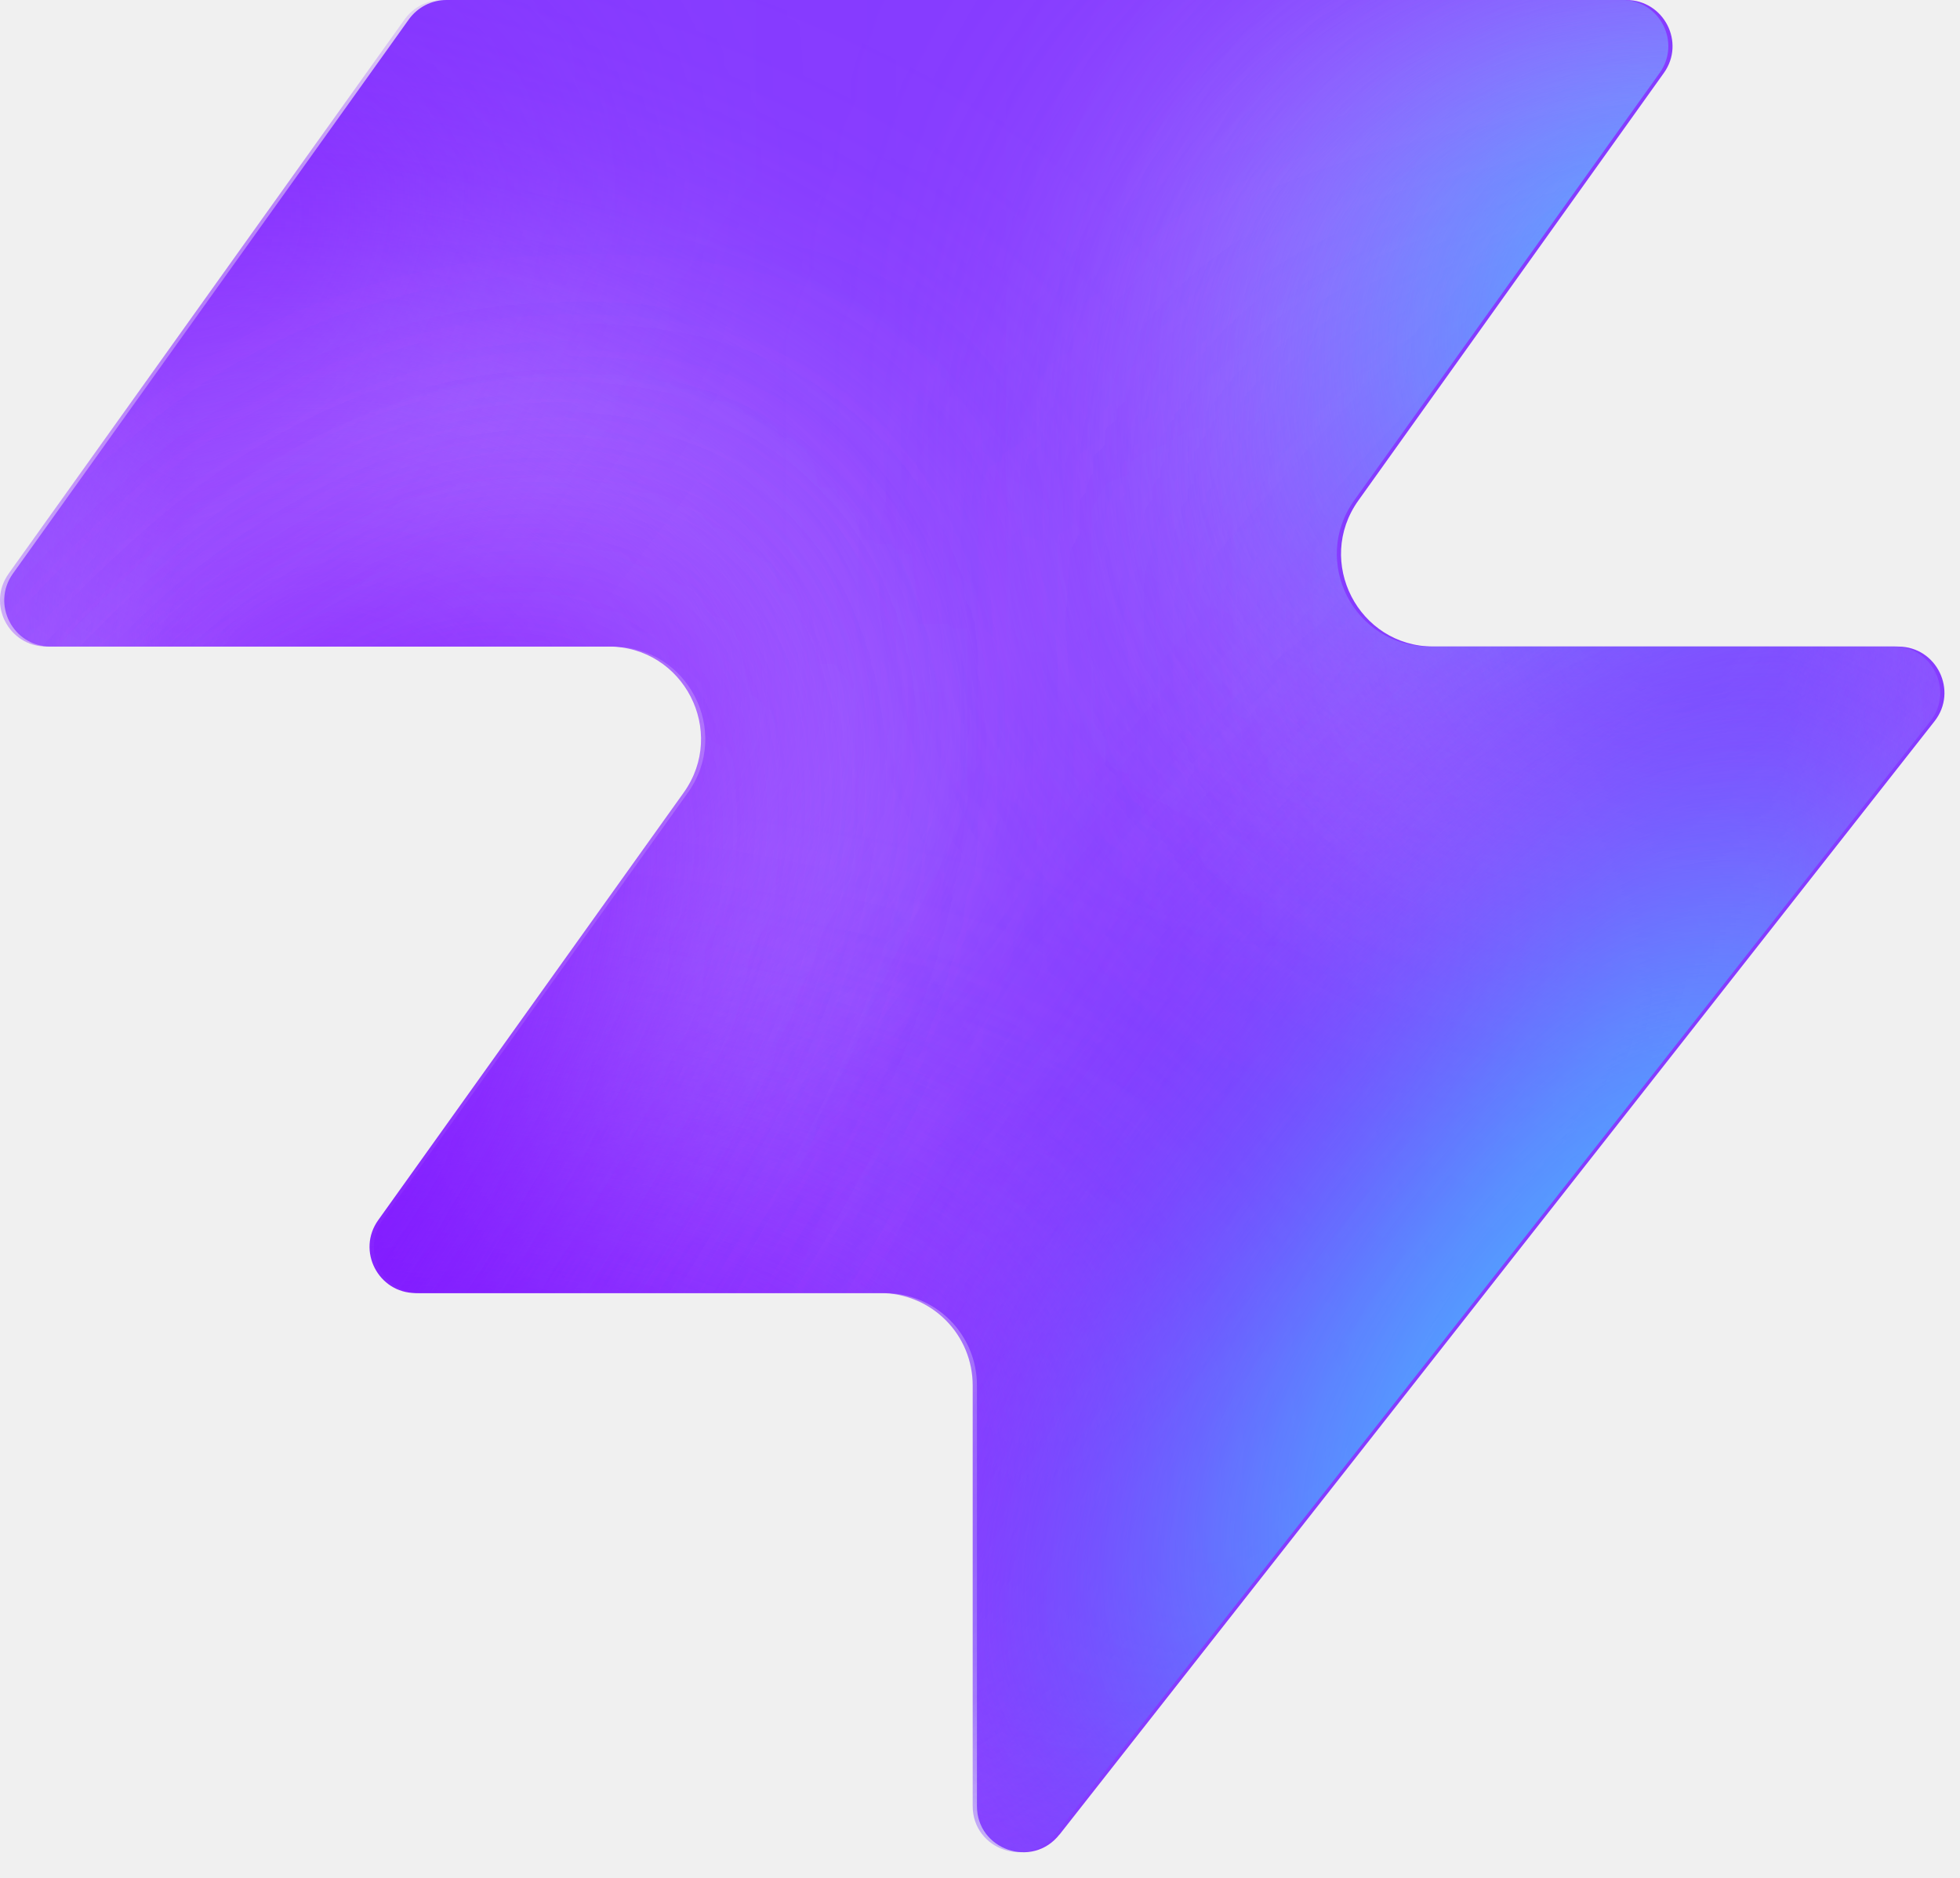
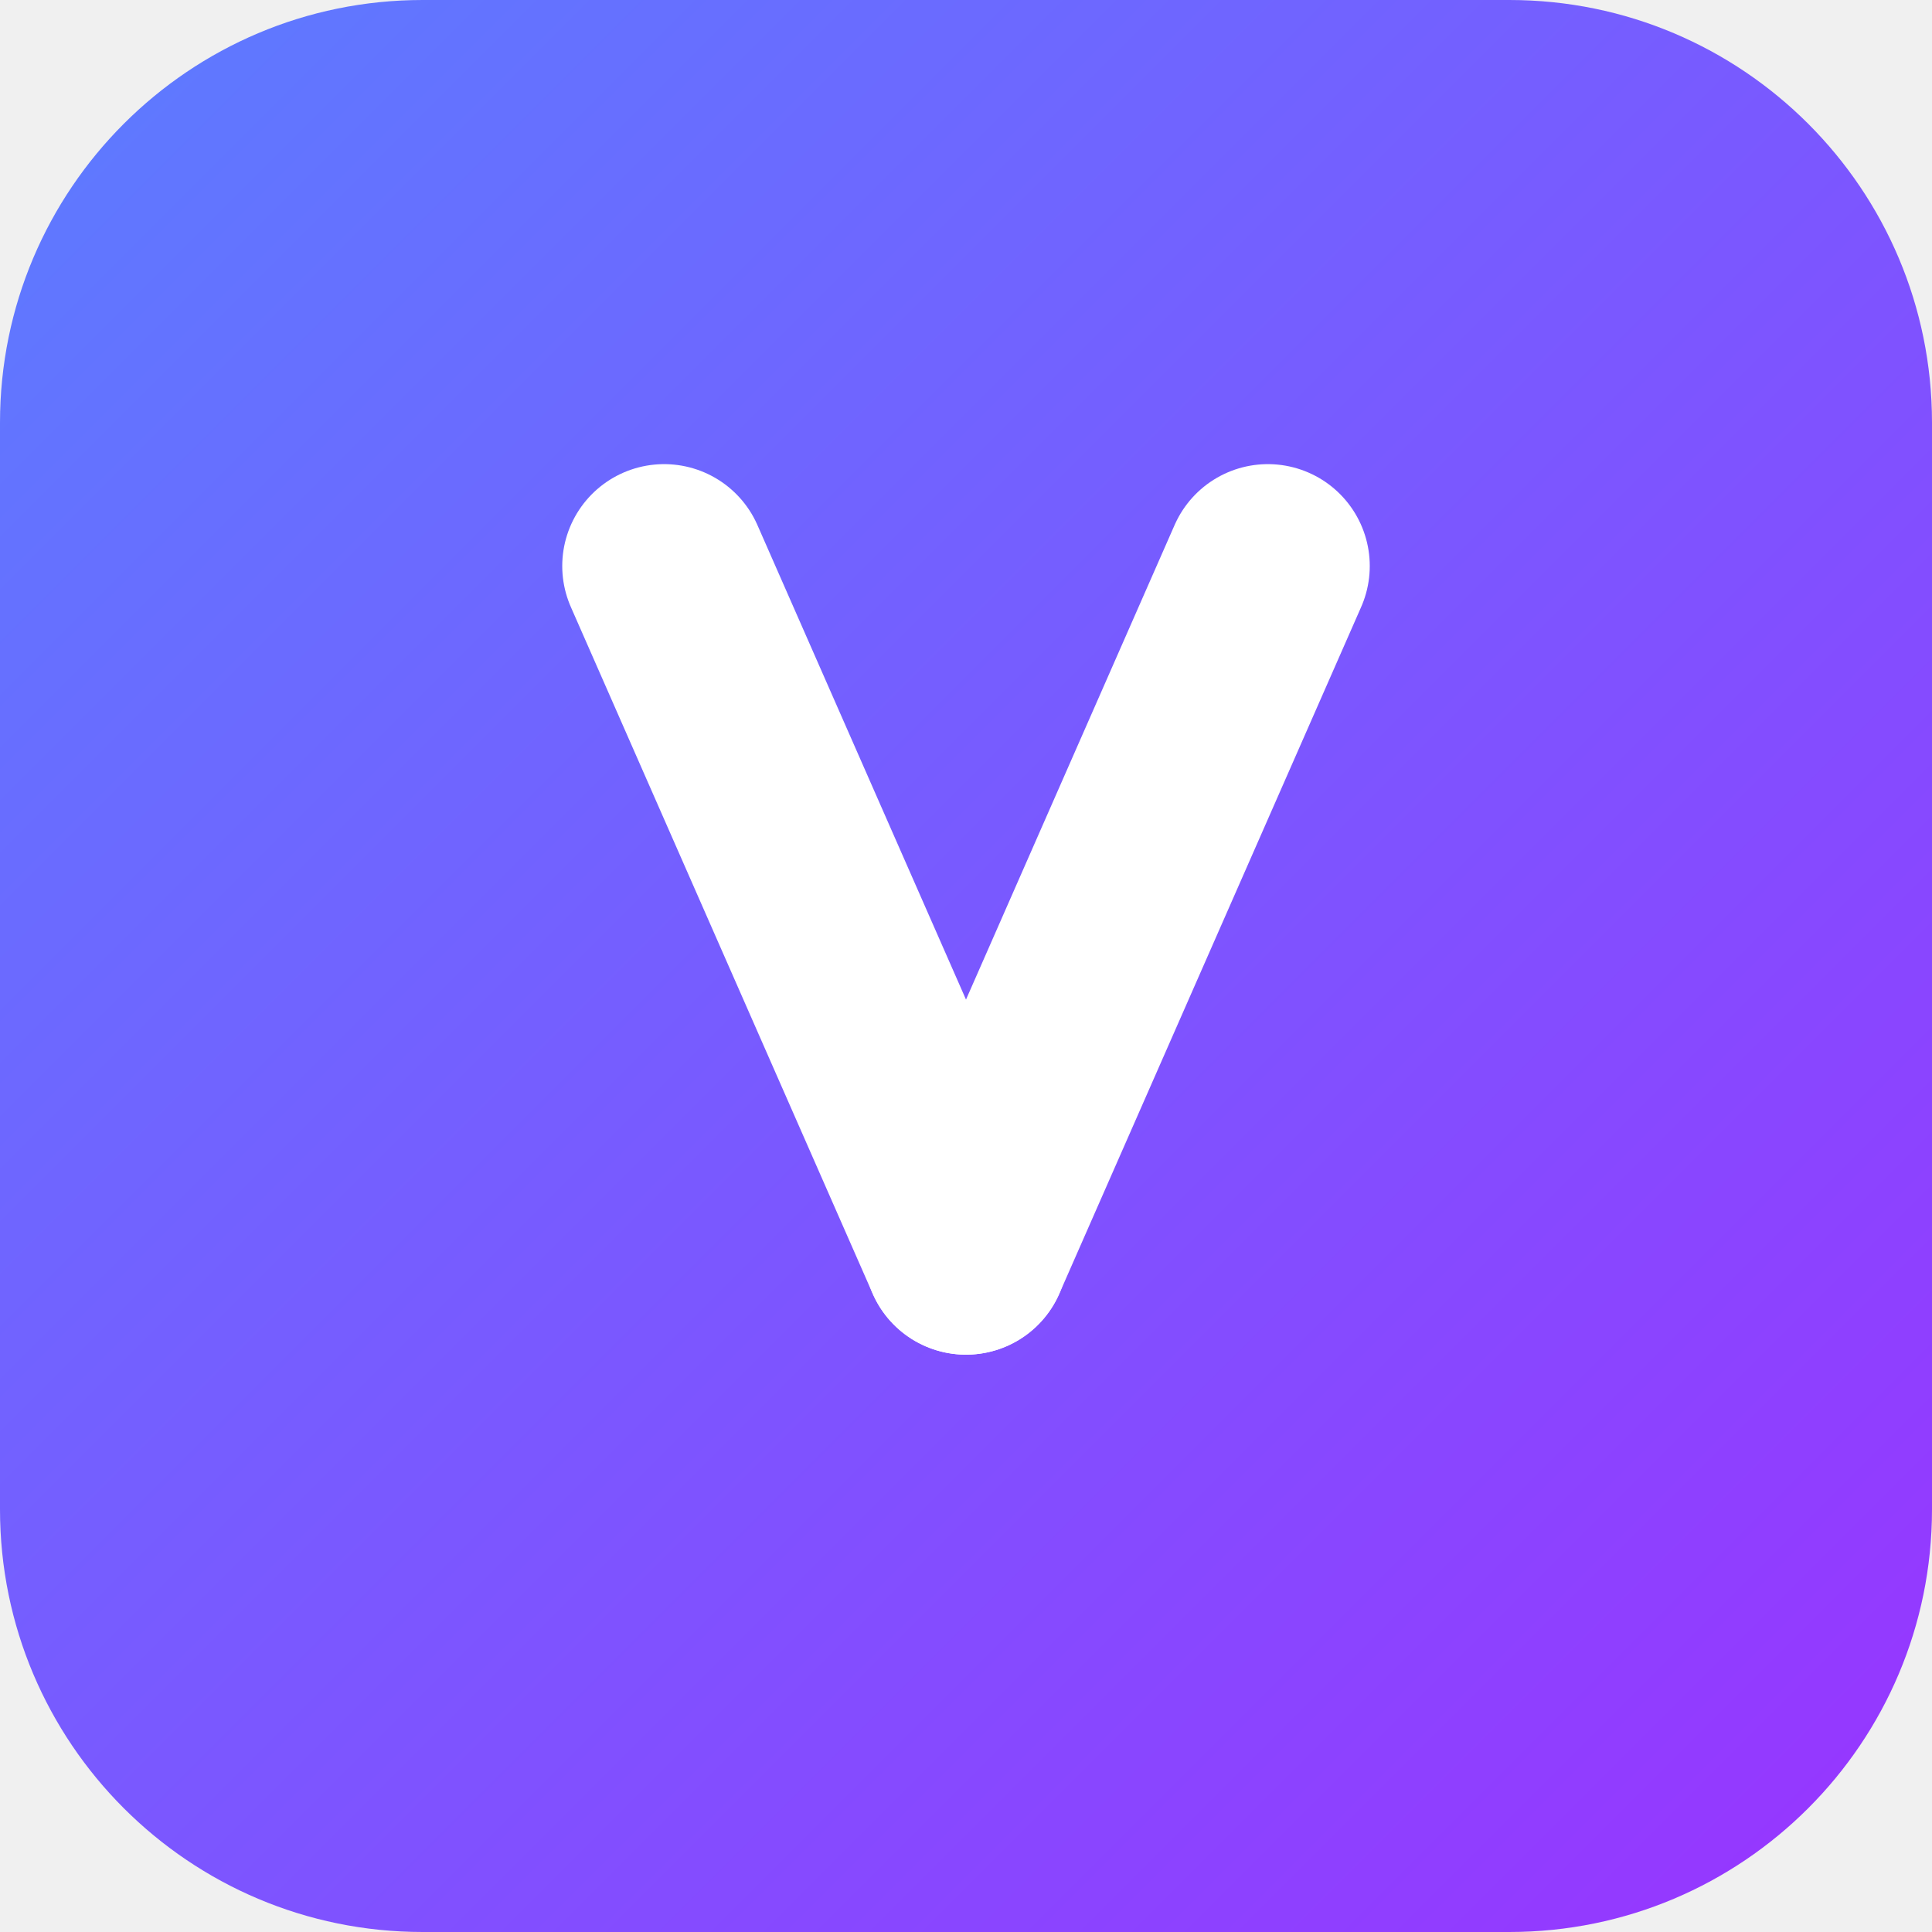
- <svg xmlns="http://www.w3.org/2000/svg" width="48" height="46" fill="none" viewBox="0 0 48 46">
-   <path fill="#863bff" d="M25.946 44.938c-.664.845-2.021.375-2.021-.698V33.937a2.26 2.26 0 0 0-2.262-2.262H10.287c-.92 0-1.456-1.04-.92-1.788l7.48-10.471c1.07-1.497 0-3.578-1.842-3.578H1.237c-.92 0-1.456-1.04-.92-1.788L10.013.474c.214-.297.556-.474.92-.474h28.894c.92 0 1.456 1.04.92 1.788l-7.48 10.471c-1.07 1.498 0 3.579 1.842 3.579h11.377c.943 0 1.473 1.088.89 1.83L25.947 44.94z" style="fill:#863bff;fill:color(display-p3 .525 .23 1);fill-opacity:1" />
-   <mask id="a" width="48" height="46" x="0" y="0" maskUnits="userSpaceOnUse" style="mask-type:alpha">
-     <path fill="#000" d="M25.842 44.938c-.664.844-2.021.375-2.021-.698V33.937a2.26 2.26 0 0 0-2.262-2.262H10.183c-.92 0-1.456-1.04-.92-1.788l7.48-10.471c1.07-1.498 0-3.579-1.842-3.579H1.133c-.92 0-1.456-1.04-.92-1.787L9.91.473c.214-.297.556-.474.92-.474h28.894c.92 0 1.456 1.04.92 1.788l-7.48 10.471c-1.07 1.498 0 3.578 1.842 3.578h11.377c.943 0 1.473 1.088.89 1.832L25.843 44.94z" style="fill:#000;fill-opacity:1" />
-   </mask>
-   <g mask="url(#a)">
-     <g filter="url(#b)">
-       <ellipse cx="5.508" cy="14.704" fill="#ede6ff" rx="5.508" ry="14.704" style="fill:#ede6ff;fill:color(display-p3 .927 .903 1);fill-opacity:1" transform="matrix(.00324 1 1 -.00324 -4.47 31.516)" />
-     </g>
-     <g filter="url(#c)">
-       <ellipse cx="10.399" cy="29.851" fill="#ede6ff" rx="10.399" ry="29.851" style="fill:#ede6ff;fill:color(display-p3 .927 .903 1);fill-opacity:1" transform="matrix(.00324 1 1 -.00324 -39.328 7.883)" />
-     </g>
-     <g filter="url(#d)">
-       <ellipse cx="5.508" cy="30.487" fill="#7e14ff" rx="5.508" ry="30.487" style="fill:#7e14ff;fill:color(display-p3 .492 .077 1);fill-opacity:1" transform="rotate(89.814 -25.913 -14.639)scale(1 -1)" />
-     </g>
-     <g filter="url(#e)">
-       <ellipse cx="5.508" cy="30.599" fill="#7e14ff" rx="5.508" ry="30.599" style="fill:#7e14ff;fill:color(display-p3 .492 .077 1);fill-opacity:1" transform="rotate(89.814 -32.644 -3.334)scale(1 -1)" />
-     </g>
-     <g filter="url(#f)">
-       <ellipse cx="5.508" cy="30.599" fill="#7e14ff" rx="5.508" ry="30.599" style="fill:#7e14ff;fill:color(display-p3 .492 .077 1);fill-opacity:1" transform="matrix(.00324 1 1 -.00324 -34.34 30.47)" />
-     </g>
-     <g filter="url(#g)">
-       <ellipse cx="14.072" cy="22.078" fill="#ede6ff" rx="14.072" ry="22.078" style="fill:#ede6ff;fill:color(display-p3 .927 .903 1);fill-opacity:1" transform="rotate(93.35 24.506 48.493)scale(-1 1)" />
-     </g>
-     <g filter="url(#h)">
-       <ellipse cx="3.47" cy="21.501" fill="#7e14ff" rx="3.47" ry="21.501" style="fill:#7e14ff;fill:color(display-p3 .492 .077 1);fill-opacity:1" transform="rotate(89.009 28.708 47.59)scale(-1 1)" />
-     </g>
-     <g filter="url(#i)">
-       <ellipse cx="3.47" cy="21.501" fill="#7e14ff" rx="3.47" ry="21.501" style="fill:#7e14ff;fill:color(display-p3 .492 .077 1);fill-opacity:1" transform="rotate(89.009 28.708 47.59)scale(-1 1)" />
-     </g>
-     <g filter="url(#j)">
-       <ellipse cx=".387" cy="8.972" fill="#7e14ff" rx="4.407" ry="29.108" style="fill:#7e14ff;fill:color(display-p3 .492 .077 1);fill-opacity:1" transform="rotate(39.51 .387 8.972)" />
-     </g>
-     <g filter="url(#k)">
-       <ellipse cx="47.523" cy="-6.092" fill="#7e14ff" rx="4.407" ry="29.108" style="fill:#7e14ff;fill:color(display-p3 .492 .077 1);fill-opacity:1" transform="rotate(37.892 47.523 -6.092)" />
-     </g>
-     <g filter="url(#l)">
-       <ellipse cx="41.412" cy="6.333" fill="#47bfff" rx="5.971" ry="9.665" style="fill:#47bfff;fill:color(display-p3 .28 .748 1);fill-opacity:1" transform="rotate(37.892 41.412 6.333)" />
-     </g>
-     <g filter="url(#m)">
-       <ellipse cx="-1.879" cy="38.332" fill="#7e14ff" rx="4.407" ry="29.108" style="fill:#7e14ff;fill:color(display-p3 .492 .077 1);fill-opacity:1" transform="rotate(37.892 -1.88 38.332)" />
-     </g>
-     <g filter="url(#n)">
-       <ellipse cx="-1.879" cy="38.332" fill="#7e14ff" rx="4.407" ry="29.108" style="fill:#7e14ff;fill:color(display-p3 .492 .077 1);fill-opacity:1" transform="rotate(37.892 -1.88 38.332)" />
-     </g>
-     <g filter="url(#o)">
-       <ellipse cx="35.651" cy="29.907" fill="#7e14ff" rx="4.407" ry="29.108" style="fill:#7e14ff;fill:color(display-p3 .492 .077 1);fill-opacity:1" transform="rotate(37.892 35.651 29.907)" />
-     </g>
-     <g filter="url(#p)">
-       <ellipse cx="38.418" cy="32.4" fill="#47bfff" rx="5.971" ry="15.297" style="fill:#47bfff;fill:color(display-p3 .28 .748 1);fill-opacity:1" transform="rotate(37.892 38.418 32.4)" />
-     </g>
+ <svg xmlns="http://www.w3.org/2000/svg" viewBox="0 0 512 512">
+   <defs>
+     <linearGradient id="vibraBrandGradient" x1="0" y1="0" x2="1" y2="1">
+       <stop offset="0" stop-color="#5b7dff" />
+       <stop offset="1" stop-color="#9933ff" />
+     </linearGradient>
+   </defs>
+   <rect width="512" height="512" rx="112" fill="url(#vibraBrandGradient)" />
+   <g stroke="#ffffff" stroke-width="54" stroke-linecap="round" fill="none">
+     <path d="M176 150 L256 332" />
+     <path d="M336 150 L256 332" />
  </g>
-   <defs>
-     <filter id="b" width="60.045" height="41.654" x="-19.77" y="16.149" color-interpolation-filters="sRGB" filterUnits="userSpaceOnUse">
-       <feFlood flood-opacity="0" result="BackgroundImageFix" />
-       <feBlend in="SourceGraphic" in2="BackgroundImageFix" result="shape" />
-       <feGaussianBlur result="effect1_foregroundBlur_2002_17158" stdDeviation="7.659" />
-     </filter>
-     <filter id="c" width="90.34" height="51.437" x="-54.613" y="-7.533" color-interpolation-filters="sRGB" filterUnits="userSpaceOnUse">
-       <feFlood flood-opacity="0" result="BackgroundImageFix" />
-       <feBlend in="SourceGraphic" in2="BackgroundImageFix" result="shape" />
-       <feGaussianBlur result="effect1_foregroundBlur_2002_17158" stdDeviation="7.659" />
-     </filter>
-     <filter id="d" width="79.355" height="29.4" x="-49.64" y="2.03" color-interpolation-filters="sRGB" filterUnits="userSpaceOnUse">
-       <feFlood flood-opacity="0" result="BackgroundImageFix" />
-       <feBlend in="SourceGraphic" in2="BackgroundImageFix" result="shape" />
-       <feGaussianBlur result="effect1_foregroundBlur_2002_17158" stdDeviation="4.596" />
-     </filter>
-     <filter id="e" width="79.579" height="29.4" x="-45.045" y="20.029" color-interpolation-filters="sRGB" filterUnits="userSpaceOnUse">
-       <feFlood flood-opacity="0" result="BackgroundImageFix" />
-       <feBlend in="SourceGraphic" in2="BackgroundImageFix" result="shape" />
-       <feGaussianBlur result="effect1_foregroundBlur_2002_17158" stdDeviation="4.596" />
-     </filter>
-     <filter id="f" width="79.579" height="29.4" x="-43.513" y="21.178" color-interpolation-filters="sRGB" filterUnits="userSpaceOnUse">
-       <feFlood flood-opacity="0" result="BackgroundImageFix" />
-       <feBlend in="SourceGraphic" in2="BackgroundImageFix" result="shape" />
-       <feGaussianBlur result="effect1_foregroundBlur_2002_17158" stdDeviation="4.596" />
-     </filter>
-     <filter id="g" width="74.749" height="58.852" x="15.756" y="-17.901" color-interpolation-filters="sRGB" filterUnits="userSpaceOnUse">
-       <feFlood flood-opacity="0" result="BackgroundImageFix" />
-       <feBlend in="SourceGraphic" in2="BackgroundImageFix" result="shape" />
-       <feGaussianBlur result="effect1_foregroundBlur_2002_17158" stdDeviation="7.659" />
-     </filter>
-     <filter id="h" width="61.377" height="25.362" x="23.548" y="2.284" color-interpolation-filters="sRGB" filterUnits="userSpaceOnUse">
-       <feFlood flood-opacity="0" result="BackgroundImageFix" />
-       <feBlend in="SourceGraphic" in2="BackgroundImageFix" result="shape" />
-       <feGaussianBlur result="effect1_foregroundBlur_2002_17158" stdDeviation="4.596" />
-     </filter>
-     <filter id="i" width="61.377" height="25.362" x="23.548" y="2.284" color-interpolation-filters="sRGB" filterUnits="userSpaceOnUse">
-       <feFlood flood-opacity="0" result="BackgroundImageFix" />
-       <feBlend in="SourceGraphic" in2="BackgroundImageFix" result="shape" />
-       <feGaussianBlur result="effect1_foregroundBlur_2002_17158" stdDeviation="4.596" />
-     </filter>
-     <filter id="j" width="56.045" height="63.649" x="-27.636" y="-22.853" color-interpolation-filters="sRGB" filterUnits="userSpaceOnUse">
-       <feFlood flood-opacity="0" result="BackgroundImageFix" />
-       <feBlend in="SourceGraphic" in2="BackgroundImageFix" result="shape" />
-       <feGaussianBlur result="effect1_foregroundBlur_2002_17158" stdDeviation="4.596" />
-     </filter>
-     <filter id="k" width="54.814" height="64.646" x="20.116" y="-38.415" color-interpolation-filters="sRGB" filterUnits="userSpaceOnUse">
-       <feFlood flood-opacity="0" result="BackgroundImageFix" />
-       <feBlend in="SourceGraphic" in2="BackgroundImageFix" result="shape" />
-       <feGaussianBlur result="effect1_foregroundBlur_2002_17158" stdDeviation="4.596" />
-     </filter>
-     <filter id="l" width="33.541" height="35.313" x="24.641" y="-11.323" color-interpolation-filters="sRGB" filterUnits="userSpaceOnUse">
-       <feFlood flood-opacity="0" result="BackgroundImageFix" />
-       <feBlend in="SourceGraphic" in2="BackgroundImageFix" result="shape" />
-       <feGaussianBlur result="effect1_foregroundBlur_2002_17158" stdDeviation="4.596" />
-     </filter>
-     <filter id="m" width="54.814" height="64.646" x="-29.286" y="6.009" color-interpolation-filters="sRGB" filterUnits="userSpaceOnUse">
-       <feFlood flood-opacity="0" result="BackgroundImageFix" />
-       <feBlend in="SourceGraphic" in2="BackgroundImageFix" result="shape" />
-       <feGaussianBlur result="effect1_foregroundBlur_2002_17158" stdDeviation="4.596" />
-     </filter>
-     <filter id="n" width="54.814" height="64.646" x="-29.286" y="6.009" color-interpolation-filters="sRGB" filterUnits="userSpaceOnUse">
-       <feFlood flood-opacity="0" result="BackgroundImageFix" />
-       <feBlend in="SourceGraphic" in2="BackgroundImageFix" result="shape" />
-       <feGaussianBlur result="effect1_foregroundBlur_2002_17158" stdDeviation="4.596" />
-     </filter>
-     <filter id="o" width="54.814" height="64.646" x="8.244" y="-2.416" color-interpolation-filters="sRGB" filterUnits="userSpaceOnUse">
-       <feFlood flood-opacity="0" result="BackgroundImageFix" />
-       <feBlend in="SourceGraphic" in2="BackgroundImageFix" result="shape" />
-       <feGaussianBlur result="effect1_foregroundBlur_2002_17158" stdDeviation="4.596" />
-     </filter>
-     <filter id="p" width="39.409" height="43.623" x="18.713" y="10.588" color-interpolation-filters="sRGB" filterUnits="userSpaceOnUse">
-       <feFlood flood-opacity="0" result="BackgroundImageFix" />
-       <feBlend in="SourceGraphic" in2="BackgroundImageFix" result="shape" />
-       <feGaussianBlur result="effect1_foregroundBlur_2002_17158" stdDeviation="4.596" />
-     </filter>
-   </defs>
</svg>
